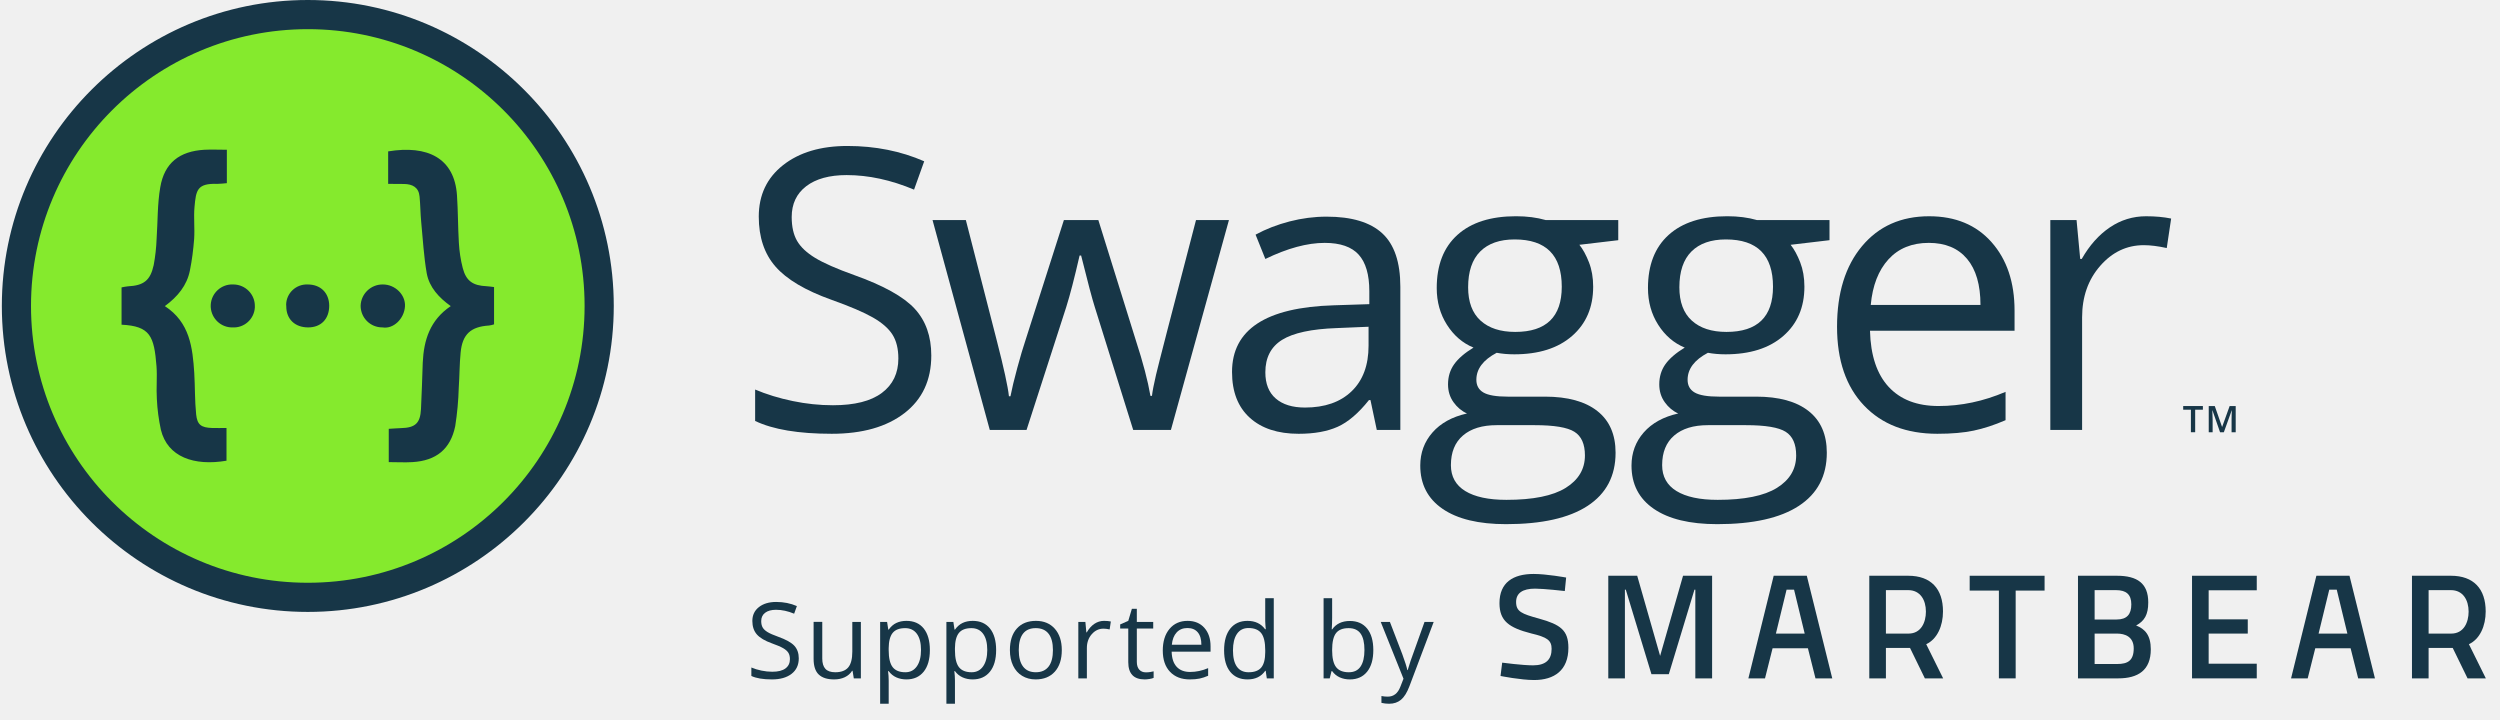
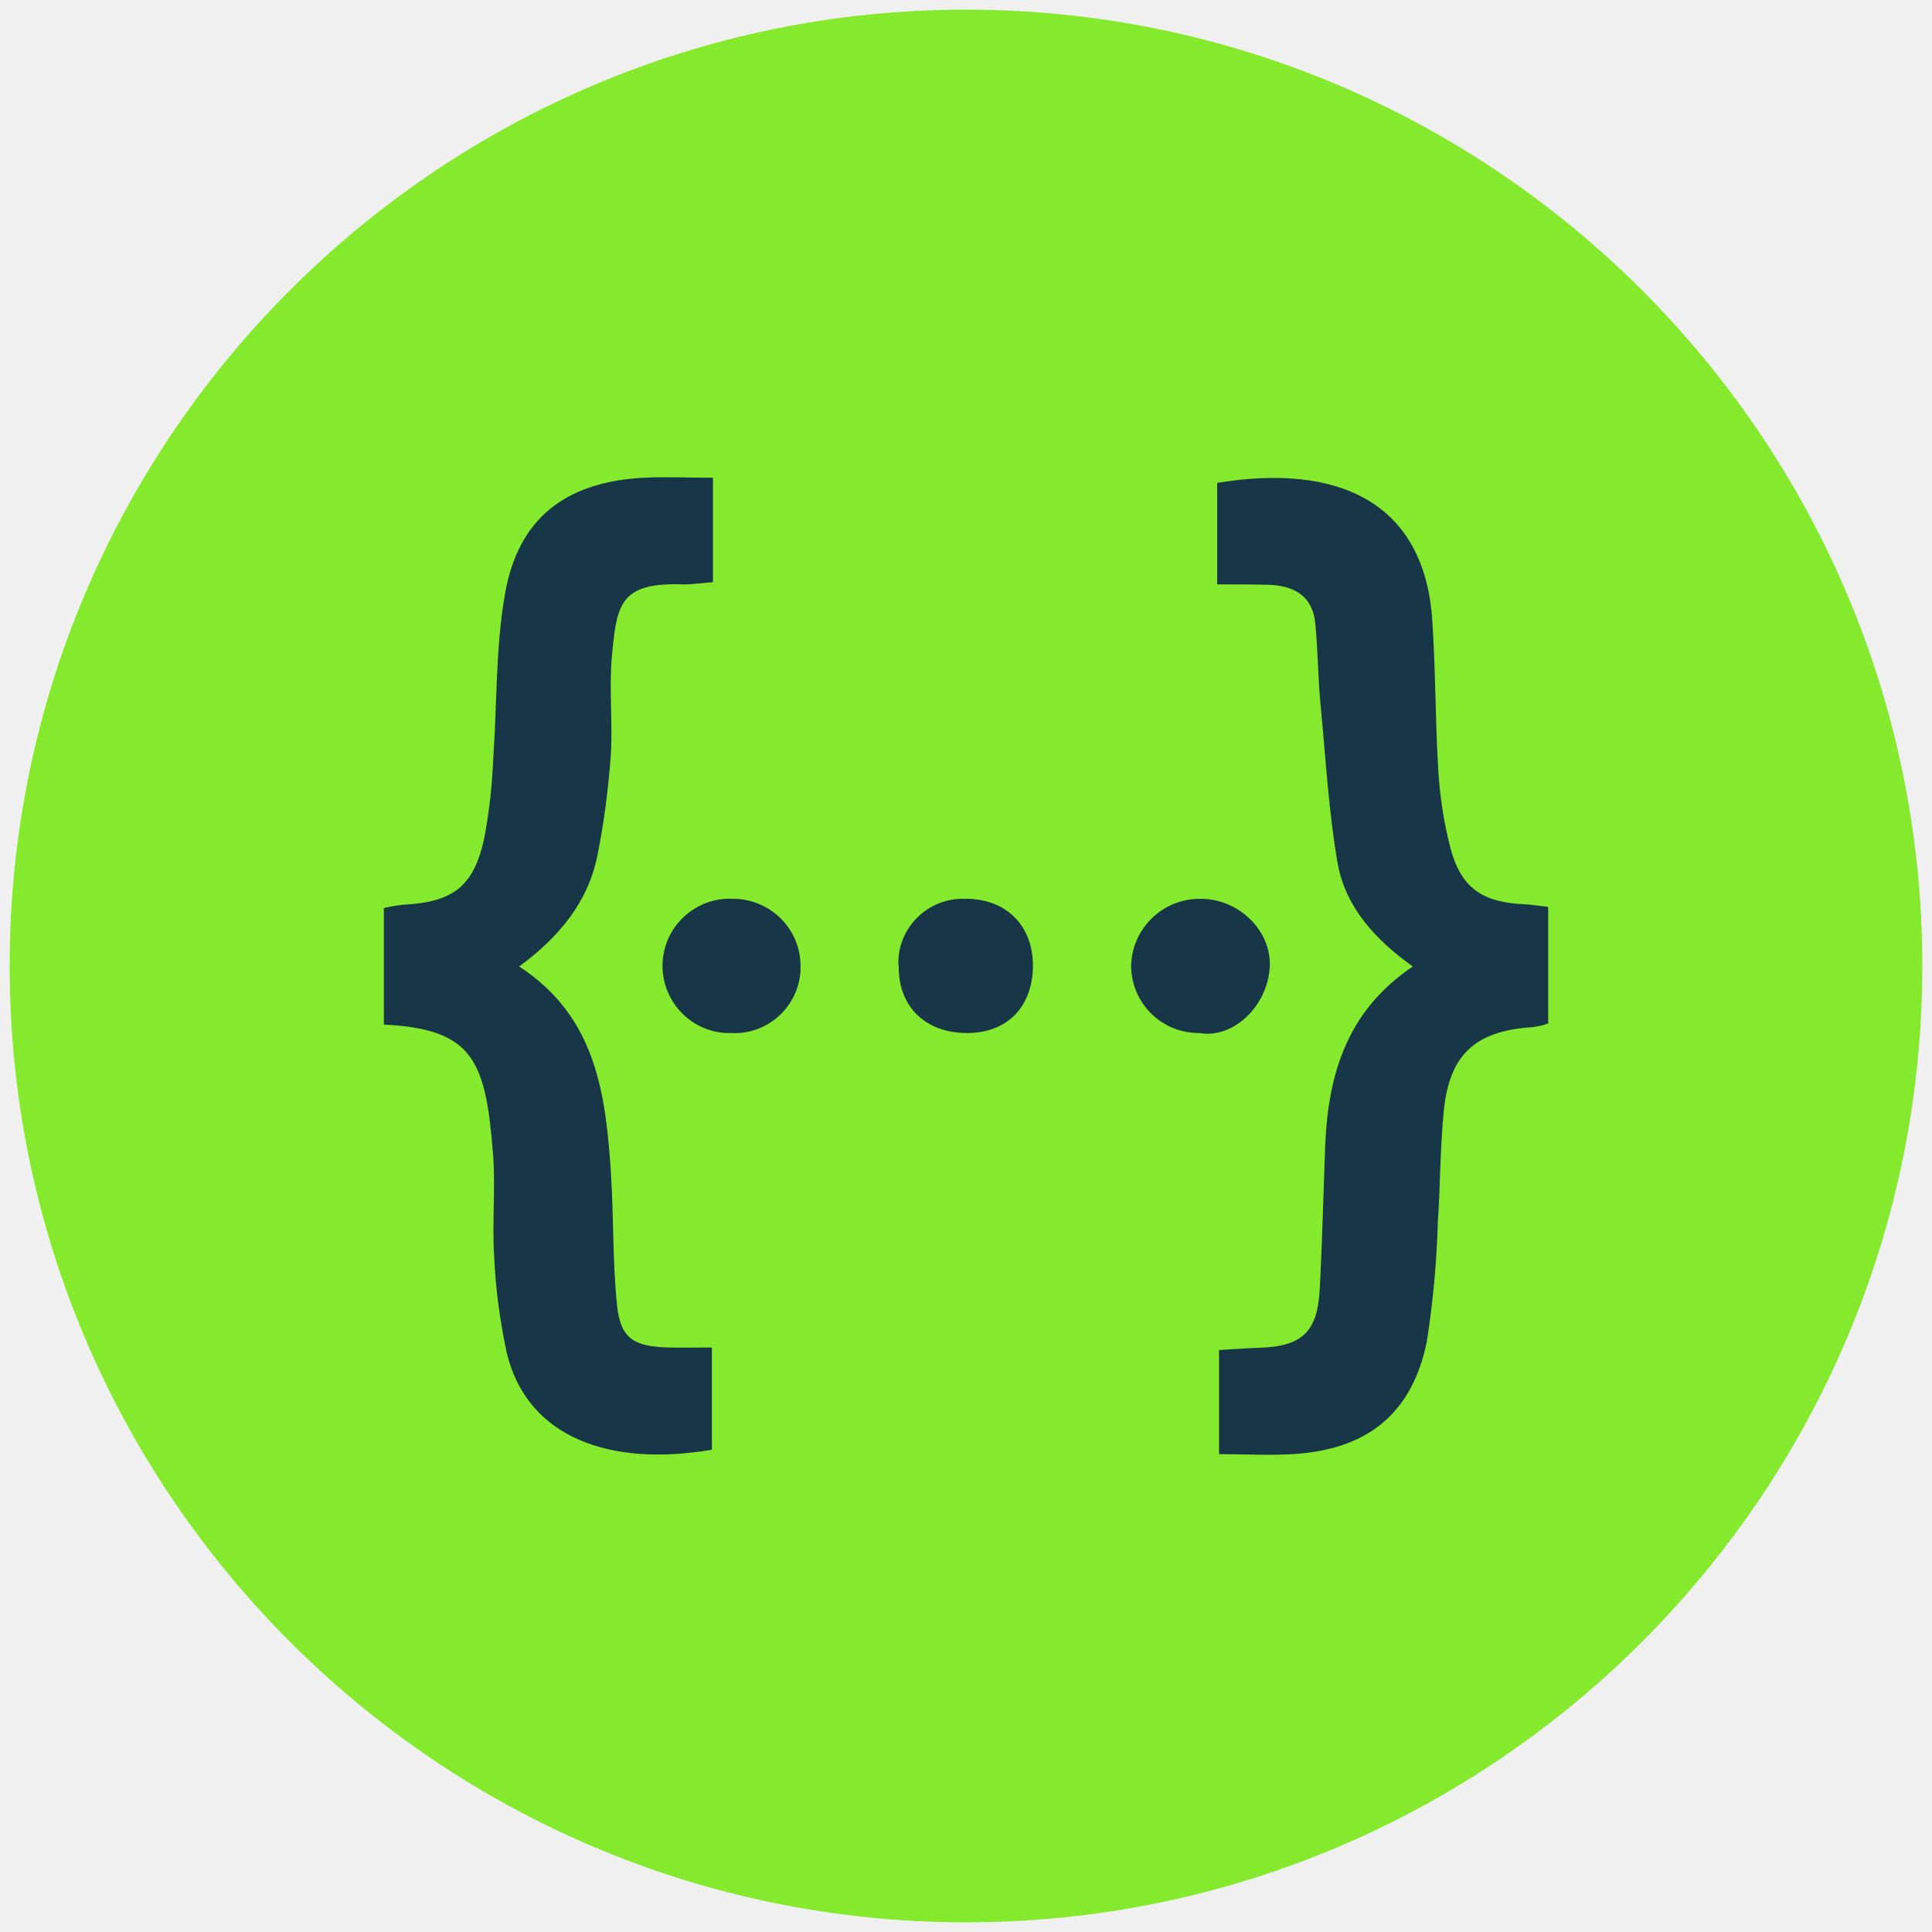
- <svg xmlns="http://www.w3.org/2000/svg" version="1.1" id="Layer_1" x="0px" y="0px" viewBox="0 0 408.77 117.64" style="enable-background:new 0 0 408.77 117.64;" xml:space="preserve">
-   <style type="text/css">
- 	.st0{fill:#FFFFFF;}
- 	.st1{fill:#2C282C;}
- 	.st2{fill:#173647;}
- 	.st3{fill:#50E4EA;}
- 	.st4{fill:#FCDC00;}
- 	.st5{fill:#85EA2D;}
- 	.st6{fill:#F4CF14;}
- 	.st7{fill:none;}
- 	.st8{fill:#04AADB;}
- 	.st9{fill:#07CED6;}
- 	.st10{fill:#63DB2A;}
- 	.st11{fill:#FF730B;}
- 	.st12{fill:#17D1FC;}
- 	.st13{fill:#00AADB;}
- 	.st14{fill:#758491;}
- </style>
+ <svg xmlns="http://www.w3.org/2000/svg" version="1.1" id="Layer_1" x="0px" y="0px" viewBox="0 0 100 100" style="enable-background:new 0 0 100 100;" xml:space="preserve">
+   <style type="text/css">.st0{fill:#FCDC00;}.st1{fill:#173647;}.st2{fill:#FFFFFF;}.st3{fill:#2C282C;}.st4{fill:#F4CF14;}.st5{fill:#63DB2A;}.st6{fill:#50E4EA;}.st7{fill:#07CED6;}.st8{fill:#85EA2D;}.st9{fill:#04AADB;}.st10{fill:#FF730B;}.st11{fill:#17D1FC;}.st12{fill:#00AADB;}.st13{fill:none;}</style>
  <g>
    <g>
      <g>
        <g>
          <g>
-             <rect x="356.885" y="66.115" class="st7" width="12.217" height="9.973" />
-             <path class="st2" d="M358.929,70.674h-0.7v-3.683h-1.26v-0.601h3.22v0.601h-1.26V70.674z" />
-             <path class="st2" d="M362.997,70.674l-1.242-3.577h-0.023c0.033,0.531,0.05,1.029,0.05,1.494v2.083h-0.636v-4.283h0.987       l1.189,3.407h0.018l1.225-3.407h0.99v4.283h-0.674v-2.118c0-0.213,0.005-0.49,0.016-0.832s0.02-0.549,0.028-0.621h-0.023       l-1.286,3.571H362.997z" />
+             <path class="st8" d="M50,97.14C24.006,97.14,2.859,75.994,2.859,50S24.006,2.86,50,2.86S97.14,24.007,97.14,50S75.993,97.14,50,97.14z" />
+           </g>
+           <g>
+             <g>
+               <path class="st8" d="M50,5.219c24.732,0,44.781,20.049,44.781,44.781c0,24.732-20.049,44.781-44.781,44.781C25.268,94.781,5.219,74.732,5.219,50C5.219,25.268,25.268,5.219,50,5.219 M50,0.5C22.706,0.5,0.5,22.706,0.5,50S22.706,99.5,50,99.5c27.295,0,49.5-22.206,49.5-49.5S77.294,0.5,50,0.5L50,0.5z" />
+             </g>
          </g>
        </g>
      </g>
    </g>
-     <g>
-       <g>
-         <g>
-           <g>
-             <g>
-               <path class="st5" d="M50.328,97.669c-26.27,0-47.643-21.371-47.643-47.642S24.058,2.385,50.328,2.385        s47.643,21.373,47.643,47.643S76.598,97.669,50.328,97.669z" />
-             </g>
-             <g>
-               <g>
-                 <path class="st2" d="M50.328,4.769c24.996,0,45.258,20.262,45.258,45.258c0,24.995-20.262,45.258-45.258,45.258         c-24.995,0-45.258-20.263-45.258-45.258C5.07,25.032,25.333,4.769,50.328,4.769 M50.328,0         C22.743,0,0.301,22.442,0.301,50.027s22.442,50.027,50.027,50.027c27.585,0,50.028-22.442,50.028-50.027S77.913,0,50.328,0         L50.328,0z" />
-               </g>
-             </g>
-           </g>
-         </g>
-       </g>
-       <path class="st2" d="M31.802,33.854c-0.154,1.712,0.057,3.482-0.057,5.213c-0.135,1.732-0.347,3.444-0.693,5.156    c-0.481,2.443-2.001,4.29-4.097,5.829c4.079,2.655,4.54,6.771,4.809,10.946c0.135,2.251,0.077,4.521,0.308,6.752    c0.173,1.731,0.846,2.174,2.636,2.231c0.731,0.019,1.48,0,2.328,0v5.348c-5.29,0.904-9.657-0.596-10.735-5.078    c-0.347-1.635-0.578-3.309-0.654-5.002c-0.116-1.789,0.076-3.578-0.058-5.367c-0.385-4.906-1.02-6.56-5.713-6.791v-6.098    c0.346-0.077,0.673-0.135,1.019-0.173c2.578-0.135,3.674-0.924,4.232-3.463c0.27-1.423,0.424-2.866,0.481-4.328    c0.193-2.789,0.116-5.636,0.596-8.406c0.673-3.982,3.136-5.906,7.234-6.137c1.154-0.058,2.328,0,3.655,0v5.464    c-0.558,0.039-1.039,0.115-1.539,0.115C32.226,29.949,32.052,31.084,31.802,33.854z M38.208,46.512h-0.077    c-1.924-0.096-3.578,1.404-3.675,3.328c-0.096,1.943,1.404,3.598,3.328,3.693h0.231c1.905,0.116,3.539-1.347,3.655-3.251V50.09    C41.709,48.147,40.151,46.551,38.208,46.512z M50.27,46.512c-1.866-0.058-3.425,1.404-3.482,3.251c0,0.116,0,0.212,0.02,0.327    c0,2.097,1.423,3.444,3.578,3.444c2.116,0,3.444-1.385,3.444-3.559C53.81,47.878,52.405,46.493,50.27,46.512z M62.621,46.512    c-1.962-0.039-3.598,1.52-3.655,3.482c0,1.962,1.577,3.539,3.539,3.539h0.039c1.77,0.308,3.559-1.404,3.675-3.462    C66.314,48.166,64.583,46.512,62.621,46.512z M79.569,46.8c-2.232-0.096-3.348-0.846-3.905-2.963    c-0.347-1.346-0.558-2.751-0.635-4.136c-0.154-2.578-0.135-5.175-0.308-7.753c-0.404-6.117-4.828-8.252-11.254-7.195v5.31    c1.019,0,1.808,0,2.597,0.019c1.366,0.019,2.405,0.539,2.539,2.059c0.135,1.385,0.135,2.789,0.27,4.194    c0.27,2.79,0.423,5.617,0.904,8.368c0.424,2.27,1.982,3.963,3.924,5.348c-3.404,2.289-4.405,5.559-4.578,9.234    c-0.096,2.52-0.154,5.059-0.288,7.599c-0.116,2.308-0.923,3.058-3.251,3.116c-0.654,0.019-1.289,0.077-2.02,0.116v5.444    c1.366,0,2.616,0.077,3.866,0c3.886-0.231,6.233-2.116,7.003-5.887c0.327-2.078,0.519-4.174,0.577-6.271    c0.134-1.924,0.116-3.867,0.308-5.771c0.288-2.982,1.654-4.213,4.636-4.405c0.289-0.039,0.558-0.096,0.828-0.192v-6.099    C80.281,46.877,79.934,46.82,79.569,46.8z" />
-     </g>
-     <g>
-       <g>
-         <path class="st2" d="M152.273,58.122c0,4.029-1.461,7.169-4.383,9.424c-2.922,2.254-6.888,3.381-11.897,3.381     c-5.427,0-9.602-0.699-12.523-2.098v-5.135c1.878,0.794,3.924,1.42,6.137,1.879c2.212,0.459,4.404,0.688,6.575,0.688     c3.548,0,6.22-0.673,8.015-2.02c1.795-1.346,2.692-3.219,2.692-5.62c0-1.586-0.318-2.885-0.955-3.898     c-0.637-1.012-1.702-1.946-3.194-2.802c-1.493-0.856-3.762-1.826-6.81-2.912c-4.258-1.523-7.3-3.329-9.126-5.417     c-1.827-2.087-2.74-4.811-2.74-8.171c0-3.527,1.325-6.335,3.976-8.422s6.157-3.131,10.52-3.131c4.55,0,8.735,0.835,12.555,2.505     l-1.66,4.634c-3.778-1.586-7.452-2.379-11.021-2.379c-2.818,0-5.021,0.606-6.606,1.816c-1.586,1.211-2.379,2.892-2.379,5.041     c0,1.586,0.292,2.886,0.876,3.897c0.584,1.013,1.57,1.941,2.959,2.787c1.388,0.845,3.511,1.779,6.371,2.802     c4.801,1.712,8.104,3.549,9.91,5.511C151.37,52.445,152.273,54.991,152.273,58.122z" />
-         <path class="st2" d="M185.288,70.301l-6.293-20.132c-0.396-1.231-1.138-4.028-2.223-8.391h-0.25     c-0.835,3.653-1.565,6.471-2.192,8.453l-6.481,20.069h-6.011l-9.361-34.314h5.448c2.212,8.621,3.898,15.185,5.056,19.693     c1.159,4.508,1.821,7.545,1.988,9.11h0.25c0.229-1.189,0.6-2.729,1.111-4.618c0.511-1.889,0.955-3.386,1.331-4.493l6.293-19.693     h5.635l6.137,19.693c1.169,3.59,1.962,6.606,2.379,9.048h0.25c0.083-0.751,0.308-1.91,0.673-3.475     c0.365-1.565,2.541-9.988,6.528-25.266h5.385l-9.487,34.314H185.288z" />
-         <path class="st2" d="M225.116,70.301l-1.033-4.884h-0.25c-1.712,2.15-3.418,3.606-5.119,4.368     c-1.702,0.762-3.825,1.143-6.372,1.143c-3.402,0-6.069-0.876-7.999-2.63c-1.931-1.753-2.896-4.247-2.896-7.482     c0-6.93,5.542-10.562,16.625-10.896l5.823-0.188v-2.129c0-2.692-0.579-4.681-1.738-5.964c-1.158-1.284-3.011-1.926-5.557-1.926     c-2.86,0-6.095,0.877-9.706,2.63l-1.597-3.977c1.691-0.918,3.543-1.638,5.558-2.16c2.014-0.521,4.033-0.782,6.058-0.782     c4.091,0,7.123,0.908,9.095,2.724c1.973,1.816,2.959,4.728,2.959,8.735v23.419H225.116z M213.375,66.638     c3.235,0,5.777-0.887,7.624-2.661c1.847-1.774,2.771-4.258,2.771-7.452v-3.1l-5.197,0.219c-4.133,0.146-7.113,0.788-8.939,1.925     c-1.827,1.138-2.74,2.907-2.74,5.307c0,1.878,0.569,3.309,1.707,4.289C209.737,66.148,211.329,66.638,213.375,66.638z" />
-         <path class="st2" d="M264.598,35.987v3.287l-6.356,0.751c0.584,0.731,1.106,1.686,1.565,2.865c0.459,1.18,0.689,2.51,0.689,3.992     c0,3.36-1.148,6.042-3.444,8.046c-2.296,2.004-5.448,3.006-9.456,3.006c-1.023,0-1.983-0.083-2.88-0.25     c-2.213,1.169-3.319,2.641-3.319,4.414c0,0.939,0.386,1.634,1.159,2.082c0.772,0.449,2.098,0.673,3.976,0.673h6.074     c3.715,0,6.57,0.783,8.563,2.348s2.99,3.84,2.99,6.825c0,3.799-1.524,6.695-4.571,8.688s-7.494,2.99-13.337,2.99     c-4.488,0-7.948-0.835-10.379-2.505c-2.432-1.67-3.647-4.028-3.647-7.076c0-2.087,0.667-3.893,2.003-5.416s3.214-2.557,5.636-3.1     c-0.876-0.396-1.612-1.013-2.207-1.848c-0.595-0.834-0.893-1.805-0.893-2.912c0-1.252,0.334-2.348,1.002-3.288     c0.668-0.939,1.722-1.847,3.162-2.724c-1.774-0.73-3.22-1.973-4.336-3.726c-1.117-1.753-1.675-3.757-1.675-6.012     c0-3.757,1.127-6.653,3.381-8.688c2.254-2.035,5.448-3.053,9.581-3.053c1.795,0,3.413,0.209,4.853,0.626H264.598z      M237.234,76.062c0,1.857,0.783,3.267,2.348,4.228c1.565,0.959,3.809,1.439,6.731,1.439c4.362,0,7.592-0.652,9.69-1.956     c2.098-1.305,3.146-3.074,3.146-5.308c0-1.858-0.575-3.146-1.722-3.867c-1.148-0.72-3.309-1.08-6.481-1.08h-6.23     c-2.359,0-4.195,0.563-5.51,1.691C237.891,72.336,237.234,73.954,237.234,76.062z M240.051,46.976c0,2.4,0.678,4.216,2.035,5.448     c1.356,1.232,3.245,1.847,5.667,1.847c5.072,0,7.608-2.463,7.608-7.389c0-5.155-2.567-7.733-7.702-7.733     c-2.442,0-4.32,0.657-5.635,1.973C240.709,42.436,240.051,44.388,240.051,46.976z" />
-         <path class="st2" d="M299.137,35.987v3.287l-6.356,0.751c0.584,0.731,1.106,1.686,1.565,2.865c0.459,1.18,0.689,2.51,0.689,3.992     c0,3.36-1.148,6.042-3.444,8.046c-2.296,2.004-5.448,3.006-9.456,3.006c-1.023,0-1.983-0.083-2.88-0.25     c-2.213,1.169-3.319,2.641-3.319,4.414c0,0.939,0.386,1.634,1.159,2.082c0.772,0.449,2.098,0.673,3.976,0.673h6.074     c3.715,0,6.57,0.783,8.563,2.348s2.99,3.84,2.99,6.825c0,3.799-1.524,6.695-4.571,8.688s-7.494,2.99-13.337,2.99     c-4.488,0-7.948-0.835-10.379-2.505c-2.432-1.67-3.647-4.028-3.647-7.076c0-2.087,0.667-3.893,2.003-5.416s3.214-2.557,5.636-3.1     c-0.876-0.396-1.612-1.013-2.207-1.848c-0.595-0.834-0.893-1.805-0.893-2.912c0-1.252,0.334-2.348,1.002-3.288     c0.668-0.939,1.722-1.847,3.162-2.724c-1.774-0.73-3.22-1.973-4.336-3.726c-1.117-1.753-1.675-3.757-1.675-6.012     c0-3.757,1.127-6.653,3.381-8.688c2.254-2.035,5.448-3.053,9.581-3.053c1.795,0,3.413,0.209,4.853,0.626H299.137z      M271.773,76.062c0,1.857,0.783,3.267,2.348,4.228c1.565,0.959,3.809,1.439,6.731,1.439c4.362,0,7.592-0.652,9.69-1.956     c2.098-1.305,3.146-3.074,3.146-5.308c0-1.858-0.575-3.146-1.722-3.867c-1.148-0.72-3.309-1.08-6.481-1.08h-6.23     c-2.359,0-4.195,0.563-5.51,1.691C272.43,72.336,271.773,73.954,271.773,76.062z M274.59,46.976c0,2.4,0.678,4.216,2.035,5.448     c1.356,1.232,3.245,1.847,5.667,1.847c5.072,0,7.608-2.463,7.608-7.389c0-5.155-2.567-7.733-7.702-7.733     c-2.442,0-4.32,0.657-5.635,1.973C275.248,42.436,274.59,44.388,274.59,46.976z" />
-         <path class="st2" d="M316.778,70.927c-5.072,0-9.075-1.544-12.007-4.634c-2.933-3.089-4.399-7.378-4.399-12.868     c0-5.531,1.362-9.925,4.086-13.181c2.724-3.256,6.381-4.884,10.974-4.884c4.3,0,7.702,1.415,10.207,4.243     c2.505,2.828,3.757,6.559,3.757,11.192v3.288h-23.638c0.104,4.028,1.122,7.086,3.052,9.173c1.931,2.087,4.649,3.131,8.156,3.131     c3.694,0,7.347-0.772,10.958-2.317v4.634c-1.837,0.793-3.575,1.362-5.213,1.706C321.073,70.755,319.095,70.927,316.778,70.927z      M315.37,39.712c-2.755,0-4.952,0.897-6.591,2.692c-1.639,1.795-2.604,4.279-2.896,7.452h17.94c0-3.277-0.73-5.787-2.191-7.53     C320.17,40.584,318.083,39.712,315.37,39.712z" />
-         <path class="st2" d="M350.898,35.36c1.523,0,2.891,0.125,4.102,0.375l-0.72,4.822c-1.42-0.313-2.672-0.469-3.757-0.469     c-2.776,0-5.15,1.127-7.123,3.381c-1.973,2.254-2.959,5.062-2.959,8.422v18.41h-5.197V35.987h4.29l0.595,6.355h0.25     c1.273-2.233,2.807-3.955,4.603-5.166C346.775,35.966,348.747,35.36,350.898,35.36z" />
-       </g>
-       <g>
-         <g>
-           <g>
-             <g>
-               <g>
-                 <g>
-                   <path class="st2" d="M255.857,96.638c0,0-3.43-0.391-4.85-0.391c-2.058,0-3.111,0.735-3.111,2.18          c0,1.568,0.882,1.935,3.748,2.719c3.528,0.98,4.801,1.911,4.801,4.777c0,3.675-2.302,5.267-5.609,5.267          c-2.18,0-5.487-0.662-5.487-0.662l0.269-2.18c0,0,3.307,0.441,5.046,0.441c2.082,0,3.037-0.931,3.037-2.695          c0-1.421-0.759-1.911-3.332-2.523c-3.625-0.93-5.193-2.033-5.193-4.948c0-3.381,2.229-4.777,5.585-4.777          c2.131,0,5.316,0.587,5.316,0.587L255.857,96.638z" />
-                 </g>
-                 <g>
-                   <path class="st2" d="M262.967,94.14h4.728l3.748,13.105l3.748-13.105h4.752v16.78H277.2V96.418h-0.144l-4.191,13.816h-2.842          l-4.192-13.816h-0.145v14.502h-2.719V94.14z" />
-                 </g>
-                 <g>
-                   <path class="st2" d="M322.057,94.14h12.248v2.425h-4.728v14.355h-2.743V96.565h-4.777V94.14z" />
-                 </g>
-                 <g>
-                   <path class="st2" d="M346.137,94.14c3.332,0,5.12,1.249,5.12,4.36c0,2.033-0.637,3.037-1.984,3.772          c1.445,0.563,2.4,1.592,2.4,3.895c0,3.43-2.082,4.753-5.34,4.753h-6.566V94.14H346.137z M342.487,96.492v4.802h3.601          c1.666,0,2.4-0.833,2.4-2.475c0-1.616-0.833-2.327-2.498-2.327H342.487z M342.487,103.596v4.973h3.7          c1.69,0,2.694-0.539,2.694-2.548c0-1.911-1.421-2.425-2.743-2.425H342.487z" />
-                 </g>
-                 <g>
-                   <path class="st2" d="M358.414,94.14h10.583v2.376h-7.864v4.752h6.394v2.328h-6.394v4.924h7.864v2.4h-10.583V94.14z" />
-                 </g>
-                 <g>
-                   <path class="st2" d="M378.747,94.14h5.413l4.164,16.78h-2.743l-1.239-4.924h-5.777l-1.239,4.924h-2.719L378.747,94.14z           M379.108,103.596h4.707l-1.737-7.178h-1.225L379.108,103.596z" />
-                 </g>
-                 <g>
-                   <path class="st2" d="M397.096,105.947v4.973h-2.719V94.14h6.37c3.699,0,5.683,2.119,5.683,5.842          c0,2.376-0.955,4.52-2.743,5.352l2.768,5.585h-2.989l-2.425-4.973H397.096z M400.747,96.492h-3.65v7.105h3.7          c2.058,0,2.841-1.85,2.841-3.589C403.637,98.096,402.707,96.492,400.747,96.492z" />
-                 </g>
-                 <g>
-                   <path class="st2" d="M290.013,94.14h5.413l4.164,16.78h-2.743l-1.239-4.924h-5.777l-1.239,4.924h-2.719L290.013,94.14z           M290.374,103.596h4.707l-1.737-7.178h-1.225L290.374,103.596z" />
-                 </g>
-                 <g>
-                   <path class="st2" d="M308.362,105.947v4.973h-2.719V94.14h6.369c3.699,0,5.683,2.119,5.683,5.842          c0,2.376-0.955,4.52-2.743,5.352l2.768,5.585h-2.989l-2.425-4.973H308.362z M312.012,96.492h-3.65v7.105h3.699          c2.058,0,2.841-1.85,2.841-3.589C314.902,98.096,313.972,96.492,312.012,96.492z" />
-                 </g>
-               </g>
-             </g>
-           </g>
-           <g>
-             <path class="st2" d="M130.606,107.643c0,1.085-0.393,1.931-1.18,2.537s-1.854,0.91-3.202,0.91       c-1.461,0-2.584-0.188-3.371-0.564v-1.383c0.506,0.214,1.056,0.383,1.652,0.506c0.596,0.124,1.186,0.186,1.77,0.186       c0.955,0,1.674-0.181,2.158-0.544c0.483-0.362,0.725-0.866,0.725-1.512c0-0.428-0.086-0.777-0.257-1.05       s-0.458-0.523-0.859-0.754s-1.013-0.491-1.833-0.784c-1.146-0.41-1.965-0.896-2.457-1.458       c-0.491-0.562-0.737-1.294-0.737-2.199c0-0.949,0.357-1.705,1.07-2.267s1.657-0.843,2.832-0.843       c1.225,0,2.351,0.225,3.379,0.674l-0.447,1.247c-1.017-0.427-2.005-0.64-2.966-0.64c-0.758,0-1.351,0.163-1.778,0.488       c-0.427,0.326-0.64,0.778-0.64,1.356c0,0.428,0.079,0.777,0.236,1.05s0.423,0.522,0.796,0.75s0.945,0.479,1.715,0.754       c1.292,0.461,2.181,0.955,2.667,1.483C130.363,106.116,130.606,106.801,130.606,107.643z" />
-             <path class="st2" d="M134.447,101.686v5.991c0,0.753,0.171,1.314,0.514,1.686c0.342,0.371,0.879,0.556,1.609,0.556       c0.966,0,1.673-0.264,2.12-0.792c0.446-0.527,0.67-1.391,0.67-2.587v-4.854h1.399v9.235h-1.155l-0.202-1.238h-0.076       c-0.287,0.455-0.684,0.803-1.192,1.045c-0.509,0.241-1.089,0.362-1.74,0.362c-1.124,0-1.965-0.267-2.524-0.801       c-0.559-0.533-0.839-1.388-0.839-2.562v-6.042H134.447z" />
-             <path class="st2" d="M148.206,111.09c-0.601,0-1.15-0.111-1.647-0.333c-0.497-0.222-0.914-0.563-1.251-1.023h-0.101       c0.067,0.539,0.101,1.05,0.101,1.533v3.801h-1.398v-13.382h1.137l0.194,1.264h0.067c0.36-0.506,0.778-0.871,1.256-1.096       s1.025-0.337,1.643-0.337c1.225,0,2.17,0.419,2.836,1.256s0.999,2.011,0.999,3.522c0,1.517-0.338,2.695-1.016,3.535       C150.348,110.67,149.408,111.09,148.206,111.09z M148.004,102.706c-0.944,0-1.626,0.261-2.048,0.783s-0.638,1.354-0.649,2.494       v0.312c0,1.298,0.216,2.226,0.649,2.785c0.433,0.559,1.126,0.838,2.082,0.838c0.798,0,1.423-0.322,1.875-0.969       c0.452-0.646,0.679-1.536,0.679-2.671c0-1.152-0.227-2.035-0.679-2.65S148.824,102.706,148.004,102.706z" />
-             <path class="st2" d="M159.04,111.09c-0.601,0-1.15-0.111-1.647-0.333c-0.497-0.222-0.914-0.563-1.251-1.023h-0.101       c0.067,0.539,0.101,1.05,0.101,1.533v3.801h-1.398v-13.382h1.137l0.194,1.264h0.067c0.36-0.506,0.778-0.871,1.256-1.096       s1.025-0.337,1.643-0.337c1.225,0,2.17,0.419,2.836,1.256s0.999,2.011,0.999,3.522c0,1.517-0.338,2.695-1.016,3.535       C161.182,110.67,160.242,111.09,159.04,111.09z M158.838,102.706c-0.944,0-1.626,0.261-2.048,0.783s-0.638,1.354-0.649,2.494       v0.312c0,1.298,0.216,2.226,0.649,2.785c0.433,0.559,1.126,0.838,2.082,0.838c0.798,0,1.423-0.322,1.875-0.969       c0.452-0.646,0.679-1.536,0.679-2.671c0-1.152-0.227-2.035-0.679-2.65S159.658,102.706,158.838,102.706z" />
-             <path class="st2" d="M173.613,106.295c0,1.506-0.379,2.681-1.138,3.526c-0.758,0.846-1.806,1.269-3.143,1.269       c-0.826,0-1.559-0.194-2.2-0.582c-0.64-0.388-1.135-0.943-1.483-1.668c-0.349-0.725-0.522-1.573-0.522-2.545       c0-1.506,0.376-2.679,1.129-3.519s1.798-1.26,3.135-1.26c1.292,0,2.318,0.43,3.08,1.289       C173.233,103.666,173.613,104.829,173.613,106.295z M166.576,106.295c0,1.18,0.236,2.078,0.708,2.696       c0.472,0.618,1.166,0.927,2.082,0.927c0.916,0,1.611-0.308,2.085-0.923c0.475-0.614,0.712-1.515,0.712-2.7       c0-1.175-0.238-2.066-0.712-2.676s-1.175-0.914-2.103-0.914c-0.916,0-1.606,0.3-2.073,0.901S166.576,105.104,166.576,106.295z" />
-             <path class="st2" d="M180.526,101.517c0.41,0,0.778,0.033,1.104,0.101l-0.194,1.298c-0.382-0.084-0.719-0.126-1.011-0.126       c-0.748,0-1.386,0.304-1.917,0.91c-0.531,0.606-0.796,1.362-0.796,2.267v4.955h-1.398v-9.235h1.154l0.16,1.71h0.067       c0.343-0.601,0.755-1.064,1.239-1.391C179.416,101.68,179.947,101.517,180.526,101.517z" />
-             <path class="st2" d="M187.363,109.936c0.247,0,0.486-0.019,0.716-0.055c0.23-0.037,0.413-0.075,0.548-0.114v1.07       c-0.152,0.073-0.375,0.134-0.67,0.181c-0.295,0.048-0.561,0.072-0.796,0.072c-1.787,0-2.68-0.941-2.68-2.823v-5.494h-1.323       v-0.675l1.323-0.581l0.59-1.972h0.809v2.141h2.68v1.087h-2.68v5.436c0,0.556,0.132,0.982,0.396,1.28       C186.54,109.787,186.903,109.936,187.363,109.936z" />
-             <path class="st2" d="M194.539,111.09c-1.365,0-2.442-0.416-3.231-1.247c-0.79-0.832-1.184-1.986-1.184-3.464       c0-1.488,0.366-2.671,1.1-3.548c0.733-0.876,1.718-1.314,2.954-1.314c1.157,0,2.073,0.381,2.747,1.142       c0.674,0.762,1.011,1.766,1.011,3.013v0.885h-6.362c0.028,1.085,0.302,1.907,0.822,2.47c0.52,0.562,1.251,0.843,2.195,0.843       c0.994,0,1.978-0.208,2.949-0.624v1.247c-0.494,0.214-0.962,0.367-1.403,0.459C195.694,111.044,195.162,111.09,194.539,111.09z        M194.16,102.688c-0.742,0-1.333,0.242-1.774,0.726c-0.441,0.482-0.701,1.151-0.78,2.005h4.829c0-0.882-0.196-1.558-0.59-2.026       C195.452,102.923,194.89,102.688,194.16,102.688z" />
-             <path class="st2" d="M206.951,109.683h-0.076c-0.646,0.938-1.612,1.407-2.899,1.407c-1.208,0-2.147-0.413-2.819-1.239       c-0.671-0.825-1.007-2-1.007-3.522s0.337-2.705,1.011-3.548c0.674-0.843,1.612-1.264,2.814-1.264       c1.253,0,2.213,0.455,2.882,1.365h0.109l-0.059-0.666l-0.034-0.648v-3.759h1.399v13.112h-1.138L206.951,109.683z        M204.154,109.919c0.955,0,1.647-0.26,2.077-0.779s0.645-1.358,0.645-2.516v-0.295c0-1.309-0.218-2.242-0.653-2.802       c-0.436-0.559-1.131-0.839-2.086-0.839c-0.82,0-1.448,0.319-1.883,0.957c-0.436,0.638-0.653,1.538-0.653,2.701       c0,1.18,0.216,2.07,0.649,2.671C202.682,109.619,203.317,109.919,204.154,109.919z" />
-             <path class="st2" d="M220.713,101.534c1.214,0,2.156,0.415,2.828,1.243c0.671,0.829,1.007,2.001,1.007,3.519       c0,1.517-0.338,2.695-1.016,3.535c-0.677,0.84-1.617,1.26-2.819,1.26c-0.601,0-1.15-0.111-1.647-0.333       c-0.497-0.222-0.914-0.563-1.251-1.023h-0.101l-0.295,1.188h-1.002V97.809h1.398v3.186c0,0.714-0.022,1.354-0.067,1.921h0.067       C218.465,101.995,219.432,101.534,220.713,101.534z M220.51,102.706c-0.955,0-1.643,0.273-2.064,0.821       s-0.632,1.471-0.632,2.769s0.216,2.226,0.649,2.785c0.433,0.559,1.126,0.838,2.082,0.838c0.86,0,1.5-0.312,1.921-0.939       c0.421-0.626,0.632-1.526,0.632-2.7c0-1.203-0.211-2.099-0.632-2.688S221.392,102.706,220.51,102.706z" />
-             <path class="st2" d="M225.759,101.686h1.5l2.022,5.267c0.443,1.202,0.719,2.07,0.826,2.604h0.067       c0.073-0.286,0.226-0.776,0.459-1.471c0.233-0.693,0.996-2.827,2.288-6.399h1.5l-3.969,10.517       c-0.394,1.039-0.853,1.776-1.378,2.212c-0.525,0.436-1.17,0.653-1.934,0.653c-0.427,0-0.849-0.048-1.264-0.144v-1.121       c0.309,0.068,0.654,0.102,1.037,0.102c0.96,0,1.646-0.539,2.056-1.618l0.514-1.314L225.759,101.686z" />
-           </g>
-         </g>
-       </g>
-     </g>
+     <path class="st1" d="M31.669,33.997c-0.152,1.694,0.057,3.445-0.057,5.158c-0.134,1.713-0.343,3.407-0.686,5.102c-0.476,2.417-1.98,4.245-4.054,5.768c4.036,2.627,4.492,6.7,4.759,10.831c0.134,2.227,0.076,4.473,0.305,6.681c0.171,1.713,0.837,2.151,2.608,2.208c0.723,0.019,1.465,0,2.303,0v5.292c-5.235,0.895-9.555-0.59-10.621-5.025c-0.343-1.618-0.572-3.274-0.647-4.949c-0.115-1.77,0.075-3.541-0.058-5.311c-0.381-4.854-1.009-6.491-5.653-6.719v-6.034c0.342-0.076,0.665-0.133,1.008-0.171c2.55-0.133,3.635-0.914,4.187-3.427c0.267-1.408,0.419-2.836,0.476-4.283c0.191-2.759,0.114-5.577,0.59-8.318c0.666-3.94,3.103-5.844,7.158-6.072c1.142-0.057,2.303,0,3.616,0v5.406c-0.552,0.038-1.028,0.114-1.522,0.114C32.089,30.133,31.917,31.256,31.669,33.997z M38.008,46.522h-0.076c-1.903-0.095-3.54,1.389-3.636,3.293c-0.095,1.923,1.389,3.56,3.293,3.654h0.229c1.885,0.114,3.502-1.332,3.616-3.217v-0.191C41.472,48.14,39.93,46.56,38.008,46.522z M49.943,46.522c-1.847-0.057-3.389,1.389-3.445,3.217c0,0.114,0,0.21,0.02,0.323c0,2.075,1.408,3.407,3.54,3.407c2.094,0,3.407-1.37,3.407-3.521C53.445,47.873,52.055,46.503,49.943,46.522z M62.163,46.522c-1.942-0.038-3.56,1.504-3.616,3.445c0,1.942,1.561,3.502,3.502,3.502h0.038c1.751,0.305,3.522-1.389,3.636-3.426C65.817,48.159,64.104,46.522,62.163,46.522z M78.933,46.807c-2.208-0.095-3.312-0.837-3.864-2.931c-0.343-1.332-0.552-2.722-0.628-4.092c-0.152-2.55-0.134-5.12-0.305-7.671c-0.4-6.053-4.777-8.165-11.135-7.119v5.254c1.008,0,1.789,0,2.57,0.019c1.351,0.019,2.379,0.533,2.512,2.037c0.134,1.37,0.134,2.76,0.267,4.149c0.267,2.76,0.418,5.558,0.894,8.28c0.419,2.246,1.961,3.921,3.883,5.292c-3.368,2.265-4.359,5.501-4.53,9.137c-0.095,2.493-0.152,5.006-0.285,7.519c-0.114,2.284-0.914,3.026-3.217,3.083c-0.647,0.019-1.275,0.076-1.998,0.114v5.387c1.351,0,2.588,0.076,3.826,0c3.845-0.229,6.168-2.094,6.929-5.825c0.323-2.056,0.514-4.13,0.571-6.205c0.133-1.903,0.114-3.826,0.305-5.71c0.285-2.95,1.637-4.168,4.587-4.359c0.286-0.038,0.552-0.095,0.819-0.19v-6.034C79.637,46.883,79.294,46.827,78.933,46.807z" />
  </g>
</svg>
